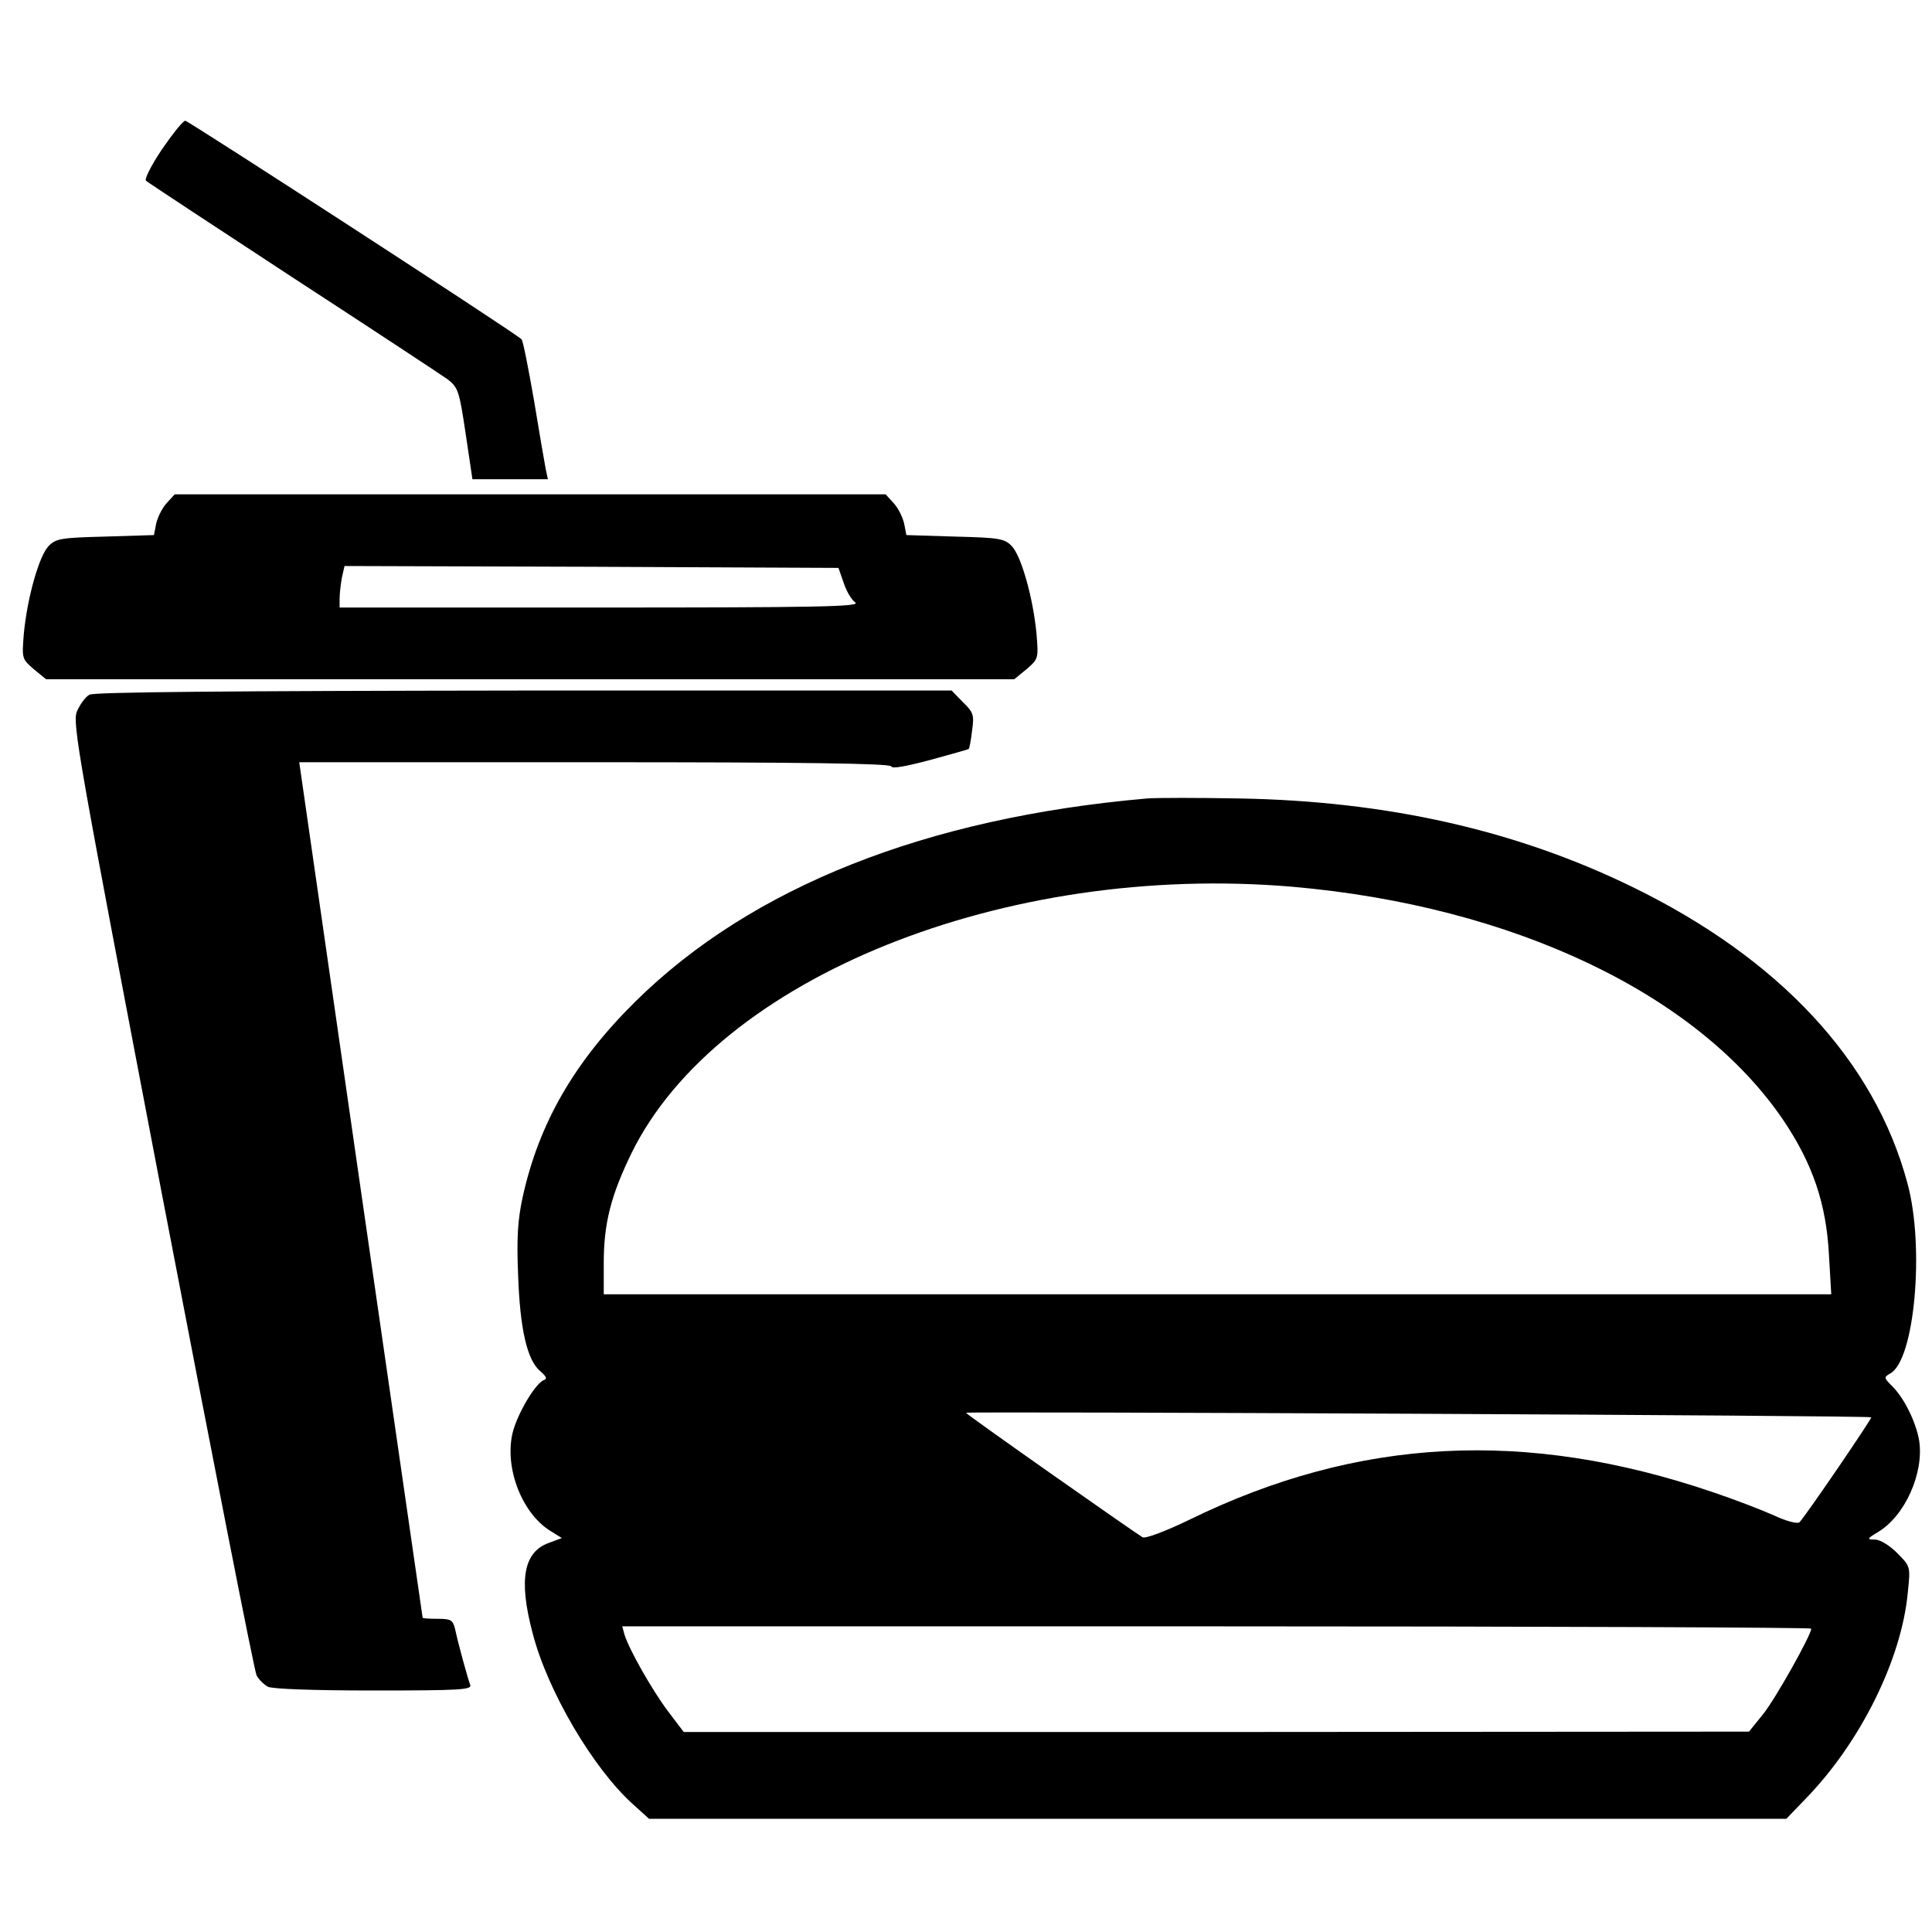
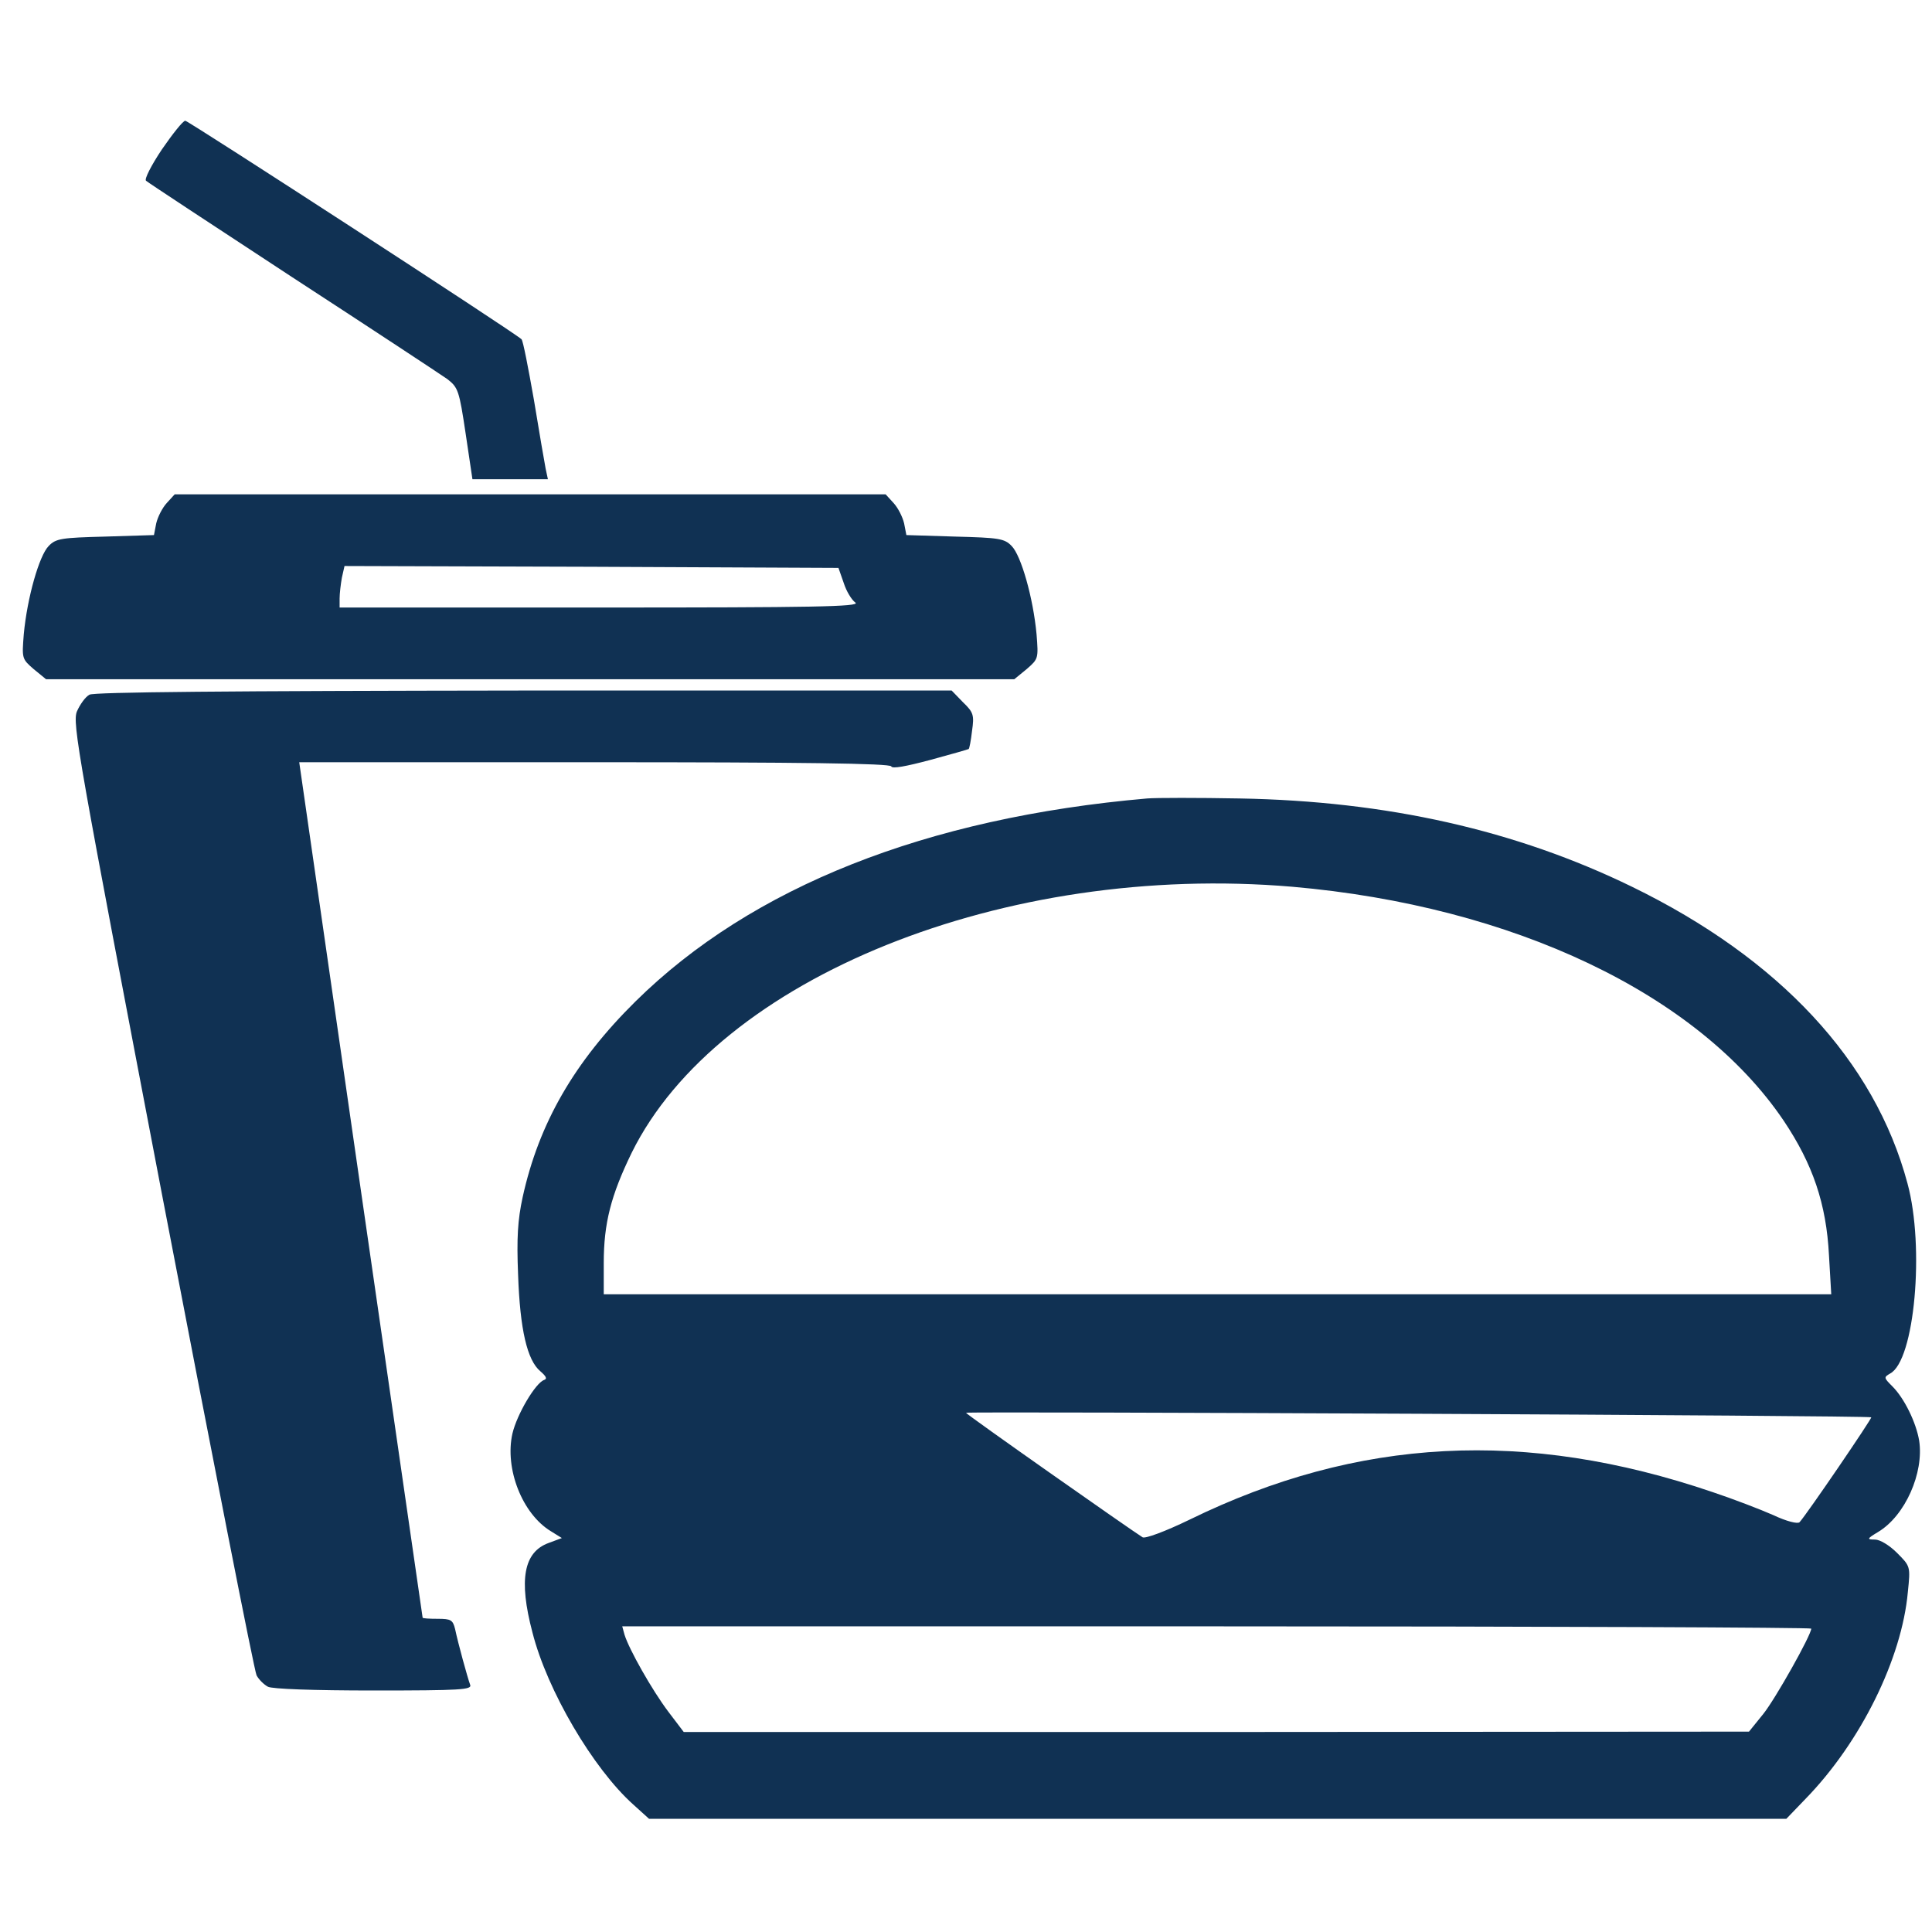
<svg xmlns="http://www.w3.org/2000/svg" version="1.0" width="512pt" height="512pt" viewBox="0 0 512 512" preserveAspectRatio="xMidYMid meet">
-   <g transform="translate(0,512) scale(0.1,-0.1)" fill="#000000" stroke="none">
+   <g transform="translate(0,512) scale(0.1,-0.1)" fill="#103153" stroke="none">
    <path d="M429 4724 c-28 -42 -47 -79 -42 -83 4 -4 179 -119 388 -256 209 -136 394 -258 411 -270 28 -22 31 -30 48 -144 l18 -121 100 0 100 0 -6 28 c-3 15 -17 97 -31 182 -15 85 -29 158 -33 161 -20 19 -883 579 -891 579 -6 0 -33 -34 -62 -76z" />
    <path d="M442 3787 c-12 -13 -24 -37 -28 -54 l-6 -31 -129 -4 c-116 -3 -131 -5 -150 -25 -25 -25 -57 -137 -66 -234 -5 -64 -5 -65 26 -92 l33 -27 1283 0 1283 0 33 27 c31 27 31 28 26 92 -9 97 -41 209 -66 234 -19 20 -34 22 -150 25 l-129 4 -6 31 c-4 17 -16 41 -28 54 l-21 23 -942 0 -942 0 -21 -23z m1794 -212 c7 -22 21 -45 31 -52 14 -11 -115 -13 -675 -13 l-692 0 0 24 c0 13 3 38 6 55 l7 31 654 -2 655 -3 14 -40z" />
    <path d="M237 3279 c-11 -6 -25 -26 -33 -44 -13 -31 3 -117 226 -1284 132 -688 244 -1260 250 -1271 6 -11 19 -24 30 -30 11 -6 121 -10 280 -10 232 0 261 2 256 15 -7 19 -32 110 -40 148 -6 24 -11 27 -46 27 -22 0 -40 1 -40 3 0 1 -74 512 -164 1135 l-163 1132 783 0 c545 0 783 -3 786 -11 2 -7 39 0 103 17 55 15 101 28 102 29 2 1 6 22 9 48 6 42 4 49 -24 76 l-30 31 -1134 0 c-787 -1 -1139 -4 -1151 -11z" />
    <path d="M3040 3004 c-585 -51 -1048 -234 -1356 -538 -162 -160 -256 -323 -299 -519 -13 -60 -16 -108 -12 -205 5 -145 24 -227 59 -256 15 -13 19 -20 10 -23 -23 -8 -72 -91 -84 -142 -21 -93 26 -213 102 -259 l29 -18 -35 -13 c-66 -24 -80 -97 -43 -237 39 -154 161 -361 267 -456 l42 -38 1507 0 1507 0 51 53 c146 150 255 371 271 548 7 68 7 68 -29 104 -20 20 -45 35 -58 35 -22 0 -22 2 8 20 72 43 122 157 109 242 -8 48 -39 112 -71 144 -23 23 -23 24 -6 34 65 34 92 335 46 504 -87 325 -340 596 -730 786 -308 150 -649 227 -1040 234 -110 2 -220 2 -245 0z m385 -234 c585 -51 1075 -284 1302 -620 77 -115 113 -220 120 -357 l6 -103 -1627 0 -1626 0 0 83 c0 105 19 179 74 292 229 464 989 770 1751 705z m1534 -1406 c3 -2 -170 -256 -190 -278 -5 -5 -34 2 -70 19 -34 15 -107 43 -161 61 -494 168 -939 145 -1385 -73 -66 -32 -118 -51 -125 -47 -32 20 -468 326 -468 330 0 4 2393 -7 2399 -12z m-159 -560 c0 -17 -95 -186 -127 -226 l-38 -47 -1411 -1 -1412 0 -41 54 c-43 57 -104 165 -116 204 l-6 22 1575 0 c867 0 1576 -3 1576 -6z" />
  </g>
</svg>
